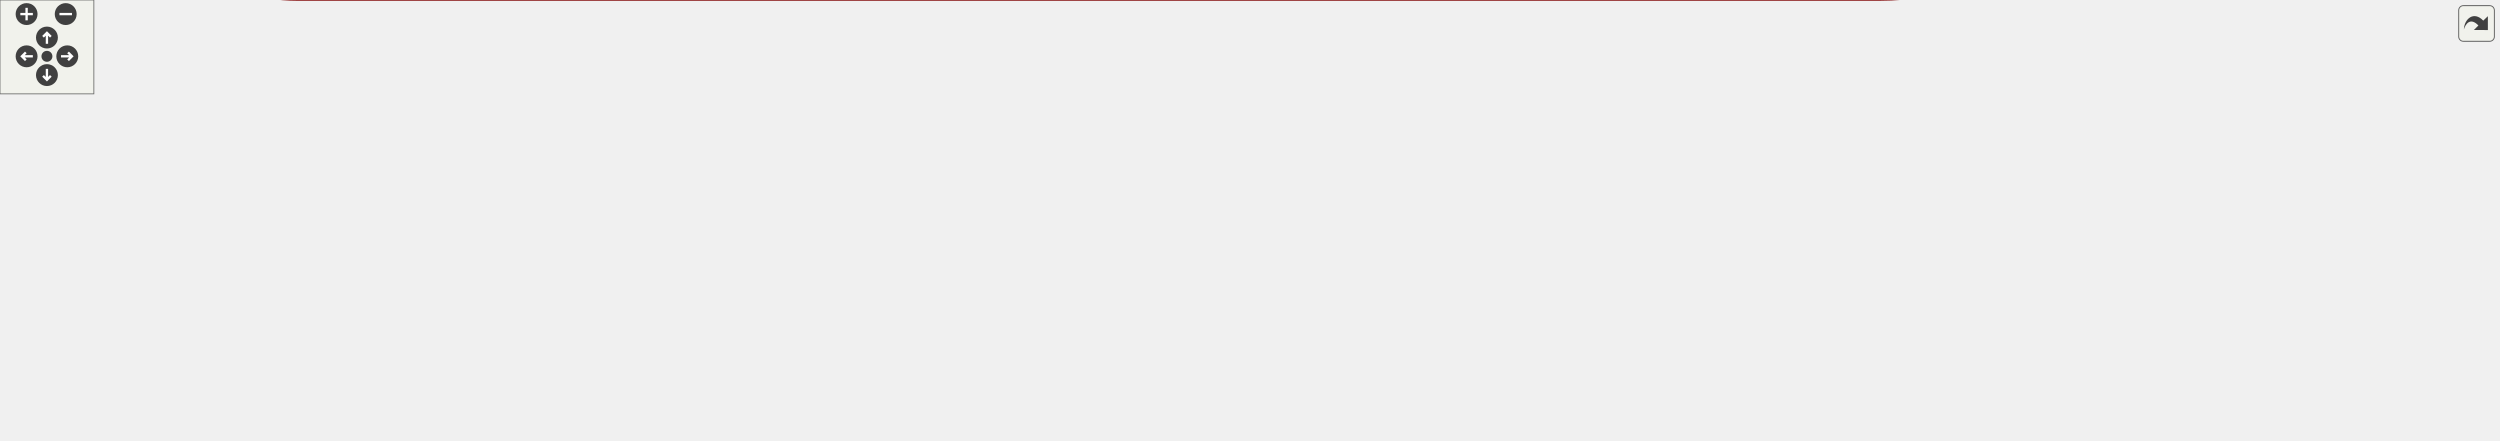
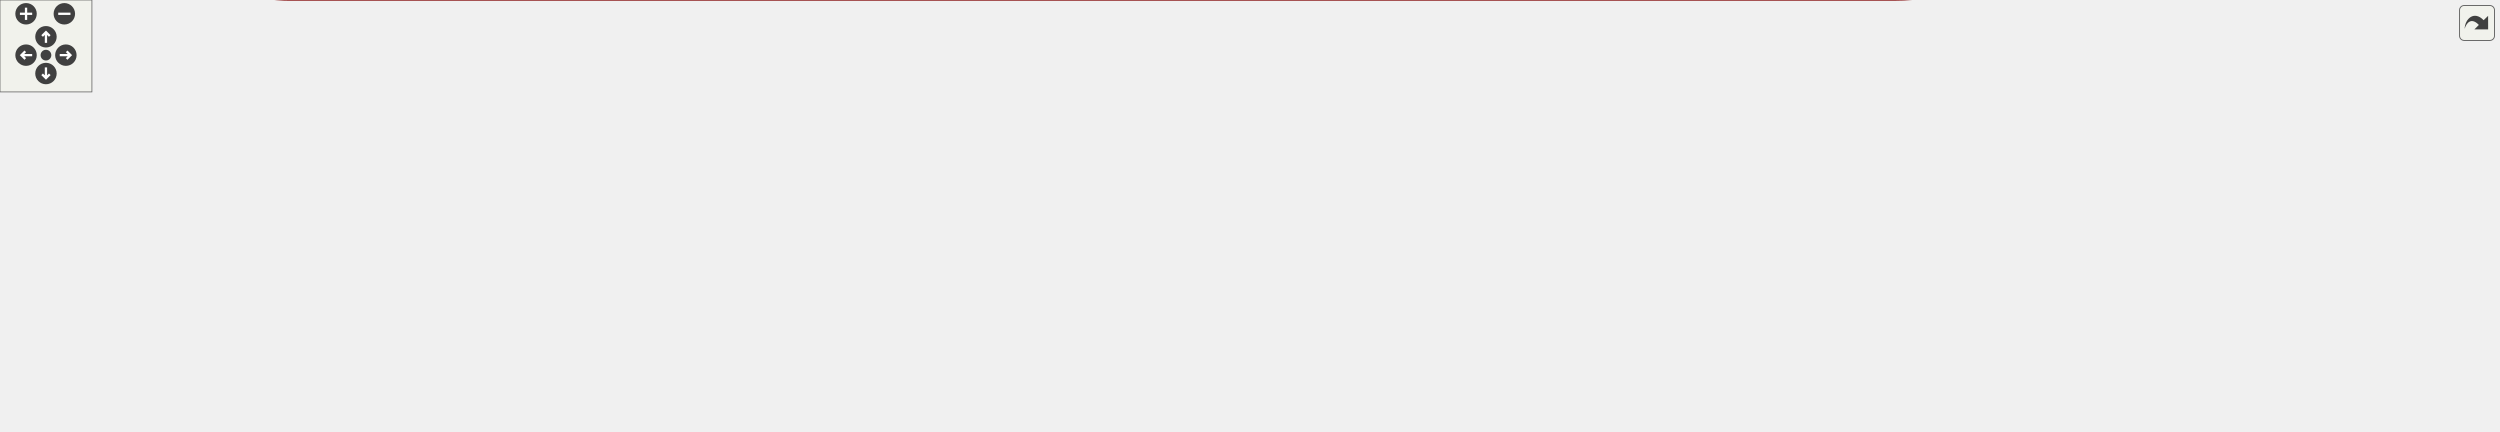
<svg xmlns="http://www.w3.org/2000/svg" xmlns:xlink="http://www.w3.org/1999/xlink" id="main" version="1.1" xml:space="preserve">
  <style type="text/css">
.edge:hover path { stroke: red; }
.edge:hover polygon { stroke: red; fill: red; }
</style>
  <defs>
    <circle id="rim" cx="0" cy="0" r="7" />
    <circle id="rim2" cx="0" cy="0" r="3.5" />
    <g id="zoomPlus">
      <use xlink:href="#rim" fill="#404040">
        <set attributeName="fill" to="#808080" begin="zoomplus.mouseover" end="zoomplus.mouseout" />
      </use>
      <path d="M-4,0h8M0,-4v8" fill="none" stroke="white" stroke-width="1.5" pointer-events="none" />
    </g>
    <g id="zoomMin">
      <use xlink:href="#rim" fill="#404040">
        <set attributeName="fill" to="#808080" begin="zoomminus.mouseover" end="zoomminus.mouseout" />
      </use>
      <path d="M-4,0h8" fill="none" stroke="white" stroke-width="1.5" pointer-events="none" />
    </g>
    <g id="dirArrow">
      <path fill="none" stroke="white" stroke-width="1.5" d="M0,-3.0v7 M-2.5,-0.5L0,-3.0L2.5,-0.5" />
    </g>
    <g id="resetDef">
      <use xlink:href="#rim2" fill="#404040">
        <set attributeName="fill" to="#808080" begin="reset.mouseover" end="reset.mouseout" />
      </use>
    </g>
  </defs>
  <svg id="graph" class="graph">
    <g id="viewport">
      <g id="node1" class="node">
        <g id="a_node1">
          <a xlink:title="DataHandler implementation that checks LFSR data and prints status / stats.">
-             <polygon fill="#999999" stroke="#666666" points="1597,-94.5 1506,-94.5 1506,-75.5 1597,-75.5 1597,-94.5" />
-             <text text-anchor="middle" x="1551.5" y="-82.5" font-family="Helvetica,sans-Serif" font-size="10.00">DataHandlerPrint</text>
+             <polygon fill="#999999" stroke="#666666" points="1631,-94.5 1540,-94.5 1540,-75.5 1631,-75.5 1631,-94.5" />
+             <text text-anchor="middle" x="1585.5" y="-82.5" font-family="Helvetica,sans-Serif" font-size="10.00">DataHandlerPrint</text>
          </a>
        </g>
      </g>
      <g id="node2" class="node">
        <g id="a_node2">
          <a xlink:href="classudmaio_1_1_data_handler_abstract.html" target="_top" xlink:title="Base class to implement a DMA data reception handler.">
-             <polygon fill="white" stroke="#666666" points="1469,-94.5 1326,-94.5 1326,-75.5 1469,-75.5 1469,-94.5" />
-             <text text-anchor="middle" x="1397.5" y="-82.5" font-family="Helvetica,sans-Serif" font-size="10.00">udmaio::DataHandlerAbstract</text>
+             <polygon fill="white" stroke="#666666" points="1503,-94.5 1360,-94.5 1360,-75.5 1503,-75.5 1503,-94.5" />
+             <text text-anchor="middle" x="1431.5" y="-82.5" font-family="Helvetica,sans-Serif" font-size="10.00">udmaio::DataHandlerAbstract</text>
          </a>
        </g>
      </g>
      <g id="edge1" class="edge">
-         <path fill="none" stroke="#63b8ff" d="M1480.51,-85C1489.13,-85 1497.65,-85 1505.61,-85" />
-         <polygon fill="#63b8ff" stroke="#63b8ff" points="1480.67,-81.5 1470.67,-85 1480.67,-88.5 1480.67,-81.5" />
+         <path fill="none" stroke="#63b8ff" d="M1514.51,-85C1523.13,-85 1531.65,-85 1539.61,-85" />
+         <polygon fill="#63b8ff" stroke="#63b8ff" points="1514.67,-81.5 1504.67,-85 1514.67,-88.5 1514.67,-81.5" />
      </g>
      <g id="node3" class="node">
        <g id="a_node3">
          <a xlink:href="structudmaio_1_1_logger.html" target="_top" xlink:title=" ">
-             <polygon fill="white" stroke="#666666" points="91,-204.5 8,-204.5 8,-185.5 91,-185.5 91,-204.5" />
-             <text text-anchor="middle" x="49.5" y="-192.5" font-family="Helvetica,sans-Serif" font-size="10.00">udmaio::Logger</text>
+             <polygon fill="white" stroke="#666666" points="91,-203.5 8,-203.5 8,-184.5 91,-184.5 91,-203.5" />
+             <text text-anchor="middle" x="49.5" y="-191.5" font-family="Helvetica,sans-Serif" font-size="10.00">udmaio::Logger</text>
          </a>
        </g>
      </g>
      <g id="edge2" class="edge">
-         <path fill="none" stroke="#63b8ff" d="M95.49,-207.77C122.51,-214.35 157.71,-221 189.5,-221 189.5,-221 189.5,-221 1202,-221 1290.18,-221 1366.85,-125.96 1389.63,-94.78" />
-         <polygon fill="#63b8ff" stroke="#63b8ff" points="96.46,-204.41 85.91,-205.35 94.75,-211.19 96.46,-204.41" />
+         <path fill="none" stroke="#63b8ff" d="M94.1,-206.92C121.28,-213.86 157.13,-221 189.5,-221 189.5,-221 189.5,-221 1236,-221 1324.18,-221 1400.85,-125.96 1423.63,-94.78" />
+         <polygon fill="#63b8ff" stroke="#63b8ff" points="95.04,-203.55 84.48,-204.37 93.24,-210.31 95.04,-203.55" />
      </g>
      <g id="node8" class="node">
        <g id="a_node8">
          <a xlink:href="classudmaio_1_1_hw_accessor.html" target="_top" xlink:title="Base class for hardware access.">
-             <polygon fill="white" stroke="#666666" points="245,-136.5 136,-136.5 136,-117.5 245,-117.5 245,-136.5" />
-             <text text-anchor="middle" x="190.5" y="-124.5" font-family="Helvetica,sans-Serif" font-size="10.00">udmaio::HwAccessor</text>
+             <polygon fill="white" stroke="#666666" points="245,-132.5 136,-132.5 136,-113.5 245,-113.5 245,-132.5" />
+             <text text-anchor="middle" x="190.5" y="-120.5" font-family="Helvetica,sans-Serif" font-size="10.00">udmaio::HwAccessor</text>
          </a>
        </g>
      </g>
      <g id="edge9" class="edge">
-         <path fill="none" stroke="#63b8ff" d="M80.72,-180.22C107.54,-167.1 145.99,-148.29 169.26,-136.9" />
-         <polygon fill="#63b8ff" stroke="#63b8ff" points="79.52,-176.91 72.07,-184.45 82.59,-183.2 79.52,-176.91" />
+         <path fill="none" stroke="#63b8ff" d="M79.96,-178.95C107.22,-165.03 146.97,-144.72 170.34,-132.79" />
+         <polygon fill="#63b8ff" stroke="#63b8ff" points="78.49,-175.77 71.18,-183.44 81.67,-182.01 78.49,-175.77" />
      </g>
      <g id="node4" class="node">
        <g id="a_node4">
          <a xlink:title=" ">
            <polygon fill="white" stroke="#666666" points="99,-74.5 0,-74.5 0,-55.5 99,-55.5 99,-74.5" />
            <text text-anchor="middle" x="49.5" y="-62.5" font-family="Helvetica,sans-Serif" font-size="10.00">boost::noncopyable</text>
          </a>
        </g>
      </g>
      <g id="edge3" class="edge">
-         <path fill="none" stroke="#8b1a1a" d="M71.17,-48.31C97.15,-29.05 143.91,0 189.5,0 189.5,0 189.5,0 1202,0 1276.44,0 1354.5,-52.92 1384.12,-75.25" />
+         <path fill="none" stroke="#8b1a1a" d="M71.17,-48.31C97.15,-29.05 143.91,0 189.5,0 189.5,0 189.5,0 1236,0 1310.44,0 1388.5,-52.92 1418.12,-75.25" />
        <polygon fill="#8b1a1a" stroke="#8b1a1a" points="69.28,-45.35 63.47,-54.21 73.54,-50.9 69.28,-45.35" />
      </g>
      <g id="node6" class="node">
        <g id="a_node6">
          <a xlink:href="classudmaio_1_1_uio_if.html" target="_top" xlink:title="Base class for UIO interfaces.">
-             <polygon fill="white" stroke="#666666" points="666.5,-132.5 592.5,-132.5 592.5,-113.5 666.5,-113.5 666.5,-132.5" />
-             <text text-anchor="middle" x="629.5" y="-120.5" font-family="Helvetica,sans-Serif" font-size="10.00">udmaio::UioIf</text>
+             <polygon fill="white" stroke="#666666" points="700.5,-132.5 626.5,-132.5 626.5,-113.5 700.5,-113.5 700.5,-132.5" />
+             <text text-anchor="middle" x="663.5" y="-120.5" font-family="Helvetica,sans-Serif" font-size="10.00">udmaio::UioIf</text>
          </a>
        </g>
      </g>
      <g id="edge6" class="edge">
-         <path fill="none" stroke="#8b1a1a" d="M110.71,-69.62C238.2,-79.41 524.63,-101.49 535,-103 554.06,-105.77 575.04,-110.14 592.29,-114.09" />
-         <polygon fill="#8b1a1a" stroke="#8b1a1a" points="111,-66.13 100.76,-68.85 110.46,-73.11 111,-66.13" />
+         <path fill="none" stroke="#8b1a1a" d="M110.67,-69.55C244.86,-79.72 557.76,-103.49 569,-105 588,-107.55 608.98,-111.49 626.25,-115.03" />
+         <polygon fill="#8b1a1a" stroke="#8b1a1a" points="111.15,-66.08 100.91,-68.81 110.62,-73.06 111.15,-66.08" />
      </g>
      <g id="edge10" class="edge">
-         <path fill="none" stroke="#8b1a1a" d="M79.51,-80.02C91.07,-85.85 104.57,-92.44 117,-98 132.1,-104.75 149.27,-111.66 163.11,-117.03" />
-         <polygon fill="#8b1a1a" stroke="#8b1a1a" points="81.36,-77.04 70.86,-75.63 78.19,-83.28 81.36,-77.04" />
+         <path fill="none" stroke="#8b1a1a" d="M78.87,-80.08C90.53,-86.01 104.26,-92.67 117,-98 130.14,-103.5 144.96,-108.77 157.76,-113.04" />
+         <polygon fill="#8b1a1a" stroke="#8b1a1a" points="80.67,-77.07 70.18,-75.59 77.46,-83.29 80.67,-77.07" />
      </g>
      <g id="node13" class="node">
        <g id="a_node13">
          <a xlink:href="classudmaio_1_1_dma_buffer_abstract.html" target="_top" xlink:title="Base class for DMA data buffer.">
            <polygon fill="white" stroke="#666666" points="398,-55.5 263,-55.5 263,-36.5 398,-36.5 398,-55.5" />
            <text text-anchor="middle" x="330.5" y="-43.5" font-family="Helvetica,sans-Serif" font-size="10.00">udmaio::DmaBufferAbstract</text>
          </a>
        </g>
      </g>
      <g id="edge18" class="edge">
        <path fill="none" stroke="#8b1a1a" d="M110.7,-60.9C155.38,-57.86 216.32,-53.71 262.54,-50.56" />
        <polygon fill="#8b1a1a" stroke="#8b1a1a" points="110.67,-57.39 100.93,-61.57 111.14,-64.38 110.67,-57.39" />
      </g>
      <g id="node5" class="node">
        <g id="a_node5">
          <a xlink:href="classudmaio_1_1_uio_axi_dma_if.html" target="_top" xlink:title="Interface to AXI DMA Core.">
-             <polygon fill="white" stroke="#666666" points="848,-94.5 741,-94.5 741,-75.5 848,-75.5 848,-94.5" />
-             <text text-anchor="middle" x="794.5" y="-82.5" font-family="Helvetica,sans-Serif" font-size="10.00">udmaio::UioAxiDmaIf</text>
+             <polygon fill="white" stroke="#666666" points="882,-94.5 775,-94.5 775,-75.5 882,-75.5 882,-94.5" />
+             <text text-anchor="middle" x="828.5" y="-82.5" font-family="Helvetica,sans-Serif" font-size="10.00">udmaio::UioAxiDmaIf</text>
          </a>
        </g>
      </g>
      <g id="edge4" class="edge">
-         <path fill="none" stroke="#9a32cd" stroke-dasharray="5,2" d="M859.54,-85C972.86,-85 1207.83,-85 1325.76,-85" />
-         <polygon fill="#9a32cd" stroke="#9a32cd" points="859.82,-81.5 849.82,-85 859.82,-88.5 859.82,-81.5" />
-         <text text-anchor="middle" x="1097.5" y="-88" font-family="Helvetica,sans-Serif" font-size="10.00"> _dma</text>
+         <path fill="none" stroke="#9a32cd" stroke-dasharray="5,2" d="M893.54,-85C1006.86,-85 1241.83,-85 1359.76,-85" />
+         <polygon fill="#9a32cd" stroke="#9a32cd" points="893.82,-81.5 883.82,-85 893.82,-88.5 893.82,-81.5" />
+         <text text-anchor="middle" x="1131.5" y="-88" font-family="Helvetica,sans-Serif" font-size="10.00"> _dma</text>
      </g>
      <g id="edge5" class="edge">
-         <path fill="none" stroke="#63b8ff" d="M677.61,-112.02C700.7,-106.63 728.31,-100.2 750.78,-94.96" />
-         <polygon fill="#63b8ff" stroke="#63b8ff" points="677.09,-108.54 668.15,-114.22 678.68,-115.36 677.09,-108.54" />
+         <path fill="none" stroke="#63b8ff" d="M711.61,-112.02C734.7,-106.63 762.31,-100.2 784.78,-94.96" />
+         <polygon fill="#63b8ff" stroke="#63b8ff" points="711.09,-108.54 702.15,-114.22 712.68,-115.36 711.09,-108.54" />
      </g>
      <g id="node10" class="node">
        <g id="a_node10">
          <a xlink:href="classudmaio_1_1_uio_mem_sgdma.html" target="_top" xlink:title="Interface to AXI DMA scatter-gather buffers &amp; descriptors Uses a UioIf to access DMA descriptor memor...">
-             <polygon fill="white" stroke="#666666" points="1261,-132.5 1141,-132.5 1141,-113.5 1261,-113.5 1261,-132.5" />
-             <text text-anchor="middle" x="1201" y="-120.5" font-family="Helvetica,sans-Serif" font-size="10.00">udmaio::UioMemSgdma</text>
+             <polygon fill="white" stroke="#666666" points="1295,-132.5 1175,-132.5 1175,-113.5 1295,-113.5 1295,-132.5" />
+             <text text-anchor="middle" x="1235" y="-120.5" font-family="Helvetica,sans-Serif" font-size="10.00">udmaio::UioMemSgdma</text>
          </a>
        </g>
      </g>
      <g id="edge13" class="edge">
-         <path fill="none" stroke="#63b8ff" d="M678.34,-123C782.1,-123 1027.57,-123 1140.85,-123" />
-         <polygon fill="#63b8ff" stroke="#63b8ff" points="678.5,-119.5 668.5,-123 678.5,-126.5 678.5,-119.5" />
+         <path fill="none" stroke="#63b8ff" d="M712.34,-123C816.1,-123 1061.57,-123 1174.85,-123" />
+         <polygon fill="#63b8ff" stroke="#63b8ff" points="712.5,-119.5 702.5,-123 712.5,-126.5 712.5,-119.5" />
      </g>
      <g id="node12" class="node">
        <g id="a_node12">
          <a xlink:href="classudmaio_1_1_reg_accessor_base.html" target="_top" xlink:title="Base class implementing register access. Only used by subclasses, not used directly.">
-             <polygon fill="white" stroke="#666666" points="873,-175.5 716,-175.5 716,-156.5 873,-156.5 873,-175.5" />
-             <text text-anchor="middle" x="794.5" y="-163.5" font-family="Helvetica,sans-Serif" font-size="10.00">udmaio::RegAccessorBase&lt; C &gt;</text>
+             <polygon fill="white" stroke="#666666" points="907,-175.5 750,-175.5 750,-156.5 907,-156.5 907,-175.5" />
+             <text text-anchor="middle" x="828.5" y="-163.5" font-family="Helvetica,sans-Serif" font-size="10.00">udmaio::RegAccessorBase&lt; C &gt;</text>
          </a>
        </g>
      </g>
      <g id="edge16" class="edge">
-         <path fill="none" stroke="#9a32cd" stroke-dasharray="5,2" d="M677.66,-135.44C702.47,-141.99 732.47,-149.9 755.73,-156.04" />
-         <polygon fill="#9a32cd" stroke="#9a32cd" points="678.7,-132.1 668.14,-132.93 676.91,-138.86 678.7,-132.1" />
-         <text text-anchor="middle" x="691.5" y="-143" font-family="Helvetica,sans-Serif" font-size="10.00"> _if</text>
+         <path fill="none" stroke="#9a32cd" stroke-dasharray="5,2" d="M711.66,-135.44C736.47,-141.99 766.47,-149.9 789.73,-156.04" />
+         <polygon fill="#9a32cd" stroke="#9a32cd" points="712.7,-132.1 702.14,-132.93 710.91,-138.86 712.7,-132.1" />
+         <text text-anchor="middle" x="725.5" y="-143" font-family="Helvetica,sans-Serif" font-size="10.00"> _if</text>
      </g>
      <g id="node7" class="node">
        <g id="a_node7">
          <a xlink:title=" ">
-             <polygon fill="white" stroke="#666666" points="535,-142 416,-142 416,-112 535,-112 535,-142" />
-             <text text-anchor="start" x="424" y="-130" font-family="Helvetica,sans-Serif" font-size="10.00">std::unique_ptr&lt; udmaio</text>
-             <text text-anchor="middle" x="475.5" y="-119" font-family="Helvetica,sans-Serif" font-size="10.00">::HwAccessor &gt;</text>
+             <polygon fill="white" stroke="#666666" points="569,-132.5 416,-132.5 416,-113.5 569,-113.5 569,-132.5" />
+             <text text-anchor="middle" x="492.5" y="-120.5" font-family="Helvetica,sans-Serif" font-size="10.00">std::shared_ptr&lt; HwAccessor &gt;</text>
          </a>
        </g>
      </g>
      <g id="edge7" class="edge">
-         <path fill="none" stroke="#9a32cd" stroke-dasharray="5,2" d="M546.66,-125.15C562.45,-124.74 578.58,-124.31 592.29,-123.95" />
-         <polygon fill="#9a32cd" stroke="#9a32cd" points="546.68,-121.65 536.78,-125.41 546.87,-128.65 546.68,-121.65" />
-         <text text-anchor="middle" x="563.5" y="-127" font-family="Helvetica,sans-Serif" font-size="10.00"> _hw</text>
+         <path fill="none" stroke="#9a32cd" stroke-dasharray="5,2" d="M580.32,-123C596.53,-123 612.63,-123 626.22,-123" />
+         <polygon fill="#9a32cd" stroke="#9a32cd" points="580.62,-119.5 570.62,-123 580.62,-126.5 580.62,-119.5" />
+         <text text-anchor="middle" x="597.5" y="-126" font-family="Helvetica,sans-Serif" font-size="10.00"> _hw</text>
      </g>
      <g id="edge8" class="edge">
-         <path fill="none" stroke="#9a32cd" stroke-dasharray="5,2" d="M256.61,-127C304.66,-127 369.5,-127 415.93,-127" />
-         <polygon fill="#9a32cd" stroke="#9a32cd" points="256.91,-123.5 246.91,-127 256.91,-130.5 256.91,-123.5" />
-         <text text-anchor="middle" x="330.5" y="-130" font-family="Helvetica,sans-Serif" font-size="10.00"> ptr</text>
+         <path fill="none" stroke="#9a32cd" stroke-dasharray="5,2" d="M256.7,-123C303.48,-123 366.65,-123 415.68,-123" />
+         <polygon fill="#9a32cd" stroke="#9a32cd" points="256.99,-119.5 246.99,-123 256.99,-126.5 256.99,-119.5" />
+         <text text-anchor="middle" x="330.5" y="-126" font-family="Helvetica,sans-Serif" font-size="10.00"> ptr</text>
      </g>
      <g id="node9" class="node">
        <g id="a_node9">
          <a xlink:href="structaxi__dma_1_1block__template.html" target="_top" xlink:title="Template class for the axi_dma block, containing accessors for all its registers.">
-             <polygon fill="white" stroke="#666666" points="667,-93.5 592,-93.5 592,-74.5 667,-74.5 667,-93.5" />
-             <text text-anchor="middle" x="629.5" y="-81.5" font-family="Helvetica,sans-Serif" font-size="10.00">AxiDmaBlock</text>
+             <polygon fill="white" stroke="#666666" points="701,-93.5 626,-93.5 626,-74.5 701,-74.5 701,-93.5" />
+             <text text-anchor="middle" x="663.5" y="-81.5" font-family="Helvetica,sans-Serif" font-size="10.00">AxiDmaBlock</text>
          </a>
        </g>
      </g>
      <g id="edge11" class="edge">
-         <path fill="none" stroke="#8b1a1a" d="M678.84,-84.3C698.26,-84.42 720.72,-84.55 740.59,-84.68" />
-         <polygon fill="#8b1a1a" stroke="#8b1a1a" points="679.02,-80.8 669,-84.24 678.98,-87.8 679.02,-80.8" />
+         <path fill="none" stroke="#8b1a1a" d="M712.84,-84.3C732.26,-84.42 754.72,-84.55 774.59,-84.68" />
+         <polygon fill="#8b1a1a" stroke="#8b1a1a" points="713.02,-80.8 703,-84.24 712.98,-87.8 713.02,-80.8" />
      </g>
      <g id="edge12" class="edge">
-         <path fill="none" stroke="#9a32cd" stroke-dasharray="5,2" d="M1264.08,-110.87C1290.31,-105.75 1320.49,-99.85 1345.4,-94.98" />
-         <polygon fill="#9a32cd" stroke="#9a32cd" points="1263.73,-107.37 1254.59,-112.73 1265.07,-114.24 1263.73,-107.37" />
-         <text text-anchor="middle" x="1293.5" y="-110" font-family="Helvetica,sans-Serif" font-size="10.00"> _desc</text>
+         <path fill="none" stroke="#9a32cd" stroke-dasharray="5,2" d="M1298.08,-110.87C1324.31,-105.75 1354.49,-99.85 1379.4,-94.98" />
+         <polygon fill="#9a32cd" stroke="#9a32cd" points="1297.73,-107.37 1288.59,-112.73 1299.07,-114.24 1297.73,-107.37" />
+         <text text-anchor="middle" x="1327.5" y="-110" font-family="Helvetica,sans-Serif" font-size="10.00"> _desc</text>
      </g>
      <g id="node11" class="node">
        <g id="a_node11">
          <a xlink:href="classudmaio_1_1_reg_accessor_array.html" target="_top" xlink:title=" ">
-             <polygon fill="white" stroke="#666666" points="1054,-192.5 910,-192.5 910,-151.5 1054,-151.5 1054,-192.5" />
-             <text text-anchor="start" x="918" y="-180.5" font-family="Helvetica,sans-Serif" font-size="10.00">udmaio::RegAccessorArray</text>
-             <text text-anchor="start" x="918" y="-169.5" font-family="Helvetica,sans-Serif" font-size="10.00">&lt; S2mmDesc, 0, 1024, DESC</text>
-             <text text-anchor="middle" x="982" y="-158.5" font-family="Helvetica,sans-Serif" font-size="10.00">_ADDR_STEP &gt;</text>
+             <polygon fill="white" stroke="#666666" points="1088,-192.5 944,-192.5 944,-151.5 1088,-151.5 1088,-192.5" />
+             <text text-anchor="start" x="952" y="-180.5" font-family="Helvetica,sans-Serif" font-size="10.00">udmaio::RegAccessorArray</text>
+             <text text-anchor="start" x="952" y="-169.5" font-family="Helvetica,sans-Serif" font-size="10.00">&lt; S2mmDesc, 0, 1024, DESC</text>
+             <text text-anchor="middle" x="1016" y="-158.5" font-family="Helvetica,sans-Serif" font-size="10.00">_ADDR_STEP &gt;</text>
          </a>
        </g>
      </g>
      <g id="edge14" class="edge">
-         <path fill="none" stroke="#9a32cd" stroke-dasharray="5,2" d="M1065.51,-153.37C1096.21,-146.44 1129.86,-138.84 1155.82,-132.98" />
-         <polygon fill="#9a32cd" stroke="#9a32cd" points="1064.81,-149.94 1055.83,-155.55 1066.36,-156.77 1064.81,-149.94" />
-         <text text-anchor="middle" x="1097.5" y="-154" font-family="Helvetica,sans-Serif" font-size="10.00"> descriptors</text>
+         <path fill="none" stroke="#9a32cd" stroke-dasharray="5,2" d="M1099.51,-153.37C1130.21,-146.44 1163.86,-138.84 1189.82,-132.98" />
+         <polygon fill="#9a32cd" stroke="#9a32cd" points="1098.81,-149.94 1089.83,-155.55 1100.36,-156.77 1098.81,-149.94" />
+         <text text-anchor="middle" x="1131.5" y="-154" font-family="Helvetica,sans-Serif" font-size="10.00"> descriptors</text>
      </g>
      <g id="edge15" class="edge">
-         <path fill="none" stroke="#63b8ff" d="M884.68,-168.88C893.02,-169.15 901.4,-169.43 909.55,-169.69" />
-         <polygon fill="#63b8ff" stroke="#63b8ff" points="884.98,-165.39 874.88,-168.57 884.76,-172.39 884.98,-165.39" />
+         <path fill="none" stroke="#63b8ff" d="M918.68,-168.88C927.02,-169.15 935.4,-169.43 943.55,-169.69" />
+         <polygon fill="#63b8ff" stroke="#63b8ff" points="918.98,-165.39 908.88,-168.57 918.76,-172.39 918.98,-165.39" />
      </g>
      <g id="edge17" class="edge">
-         <path fill="none" stroke="#9a32cd" stroke-dasharray="5,2" d="M409.85,-46C454.57,-46 511.68,-46 562.5,-46 562.5,-46 562.5,-46 1202,-46 1261.06,-46 1328.28,-63.5 1366.22,-75.06" />
-         <polygon fill="#9a32cd" stroke="#9a32cd" points="409.98,-42.5 399.98,-46 409.98,-49.5 409.98,-42.5" />
-         <text text-anchor="middle" x="794.5" y="-49" font-family="Helvetica,sans-Serif" font-size="10.00"> _mem</text>
+         <path fill="none" stroke="#9a32cd" stroke-dasharray="5,2" d="M409.79,-46C462.55,-46 533.71,-46 596.5,-46 596.5,-46 596.5,-46 1236,-46 1295.06,-46 1362.28,-63.5 1400.22,-75.06" />
+         <polygon fill="#9a32cd" stroke="#9a32cd" points="409.99,-42.5 399.99,-46 409.99,-49.5 409.99,-42.5" />
+         <text text-anchor="middle" x="828.5" y="-49" font-family="Helvetica,sans-Serif" font-size="10.00"> _mem</text>
      </g>
    </g>
  </svg>
  <g id="navigator" transform="translate(0 0)" fill="#404254">
    <rect fill="#f2f5e9" fill-opacity="0.5" stroke="#606060" stroke-width=".5" x="0" y="0" width="60" height="60" />
    <use id="zoomplus" xlink:href="#zoomPlus" x="17" y="9" />
    <use id="zoomminus" xlink:href="#zoomMin" x="42" y="9" />
    <use id="reset" xlink:href="#resetDef" x="30" y="36" />
    <g id="arrowUp" xlink:href="#dirArrow" transform="translate(30 24)">
      <use xlink:href="#rim" fill="#404040">
        <set attributeName="fill" to="#808080" begin="arrowUp.mouseover" end="arrowUp.mouseout" />
      </use>
      <path fill="none" stroke="white" stroke-width="1.5" d="M0,-3.0v7 M-2.5,-0.5L0,-3.0L2.5,-0.5" />
    </g>
    <g id="arrowRight" xlink:href="#dirArrow" transform="rotate(90) translate(36 -43)">
      <use xlink:href="#rim" fill="#404040">
        <set attributeName="fill" to="#808080" begin="arrowRight.mouseover" end="arrowRight.mouseout" />
      </use>
      <path fill="none" stroke="white" stroke-width="1.5" d="M0,-3.0v7 M-2.5,-0.5L0,-3.0L2.5,-0.5" />
    </g>
    <g id="arrowDown" xlink:href="#dirArrow" transform="rotate(180) translate(-30 -48)">
      <use xlink:href="#rim" fill="#404040">
        <set attributeName="fill" to="#808080" begin="arrowDown.mouseover" end="arrowDown.mouseout" />
      </use>
      <path fill="none" stroke="white" stroke-width="1.5" d="M0,-3.0v7 M-2.5,-0.5L0,-3.0L2.5,-0.5" />
    </g>
    <g id="arrowLeft" xlink:href="#dirArrow" transform="rotate(270) translate(-36 17)">
      <use xlink:href="#rim" fill="#404040">
        <set attributeName="fill" to="#808080" begin="arrowLeft.mouseover" end="arrowLeft.mouseout" />
      </use>
      <path fill="none" stroke="white" stroke-width="1.5" d="M0,-3.0v7 M-2.5,-0.5L0,-3.0L2.5,-0.5" />
    </g>
  </g>
  <svg viewBox="0 0 15 15" width="100%" height="30px" preserveAspectRatio="xMaxYMin meet">
    <g id="arrow_out" transform="scale(0.3 0.3)">
      <a xlink:href="class_data_handler_print__coll__graph_org.svg" target="_base">
        <rect id="button" ry="5" rx="5" y="6" x="6" height="38" width="38" fill="#f2f5e9" fill-opacity="0.5" stroke="#606060" stroke-width="1.0" />
        <path id="arrow" d="M 11.5,31.437 C 11.94,20.098 22.043,11.323 32.159,21.979 L 37.069,17.246 C 37.069,17.246 37.088,32 37.088,32 L 22.16,31.978 C 22.16,31.978 26.998,27.14 26.998,27.14 C 18.529,18.264 13.292,25.23 11.5,31.437 z" style="fill:#404040;" />
      </a>
    </g>
  </svg>
</svg>
